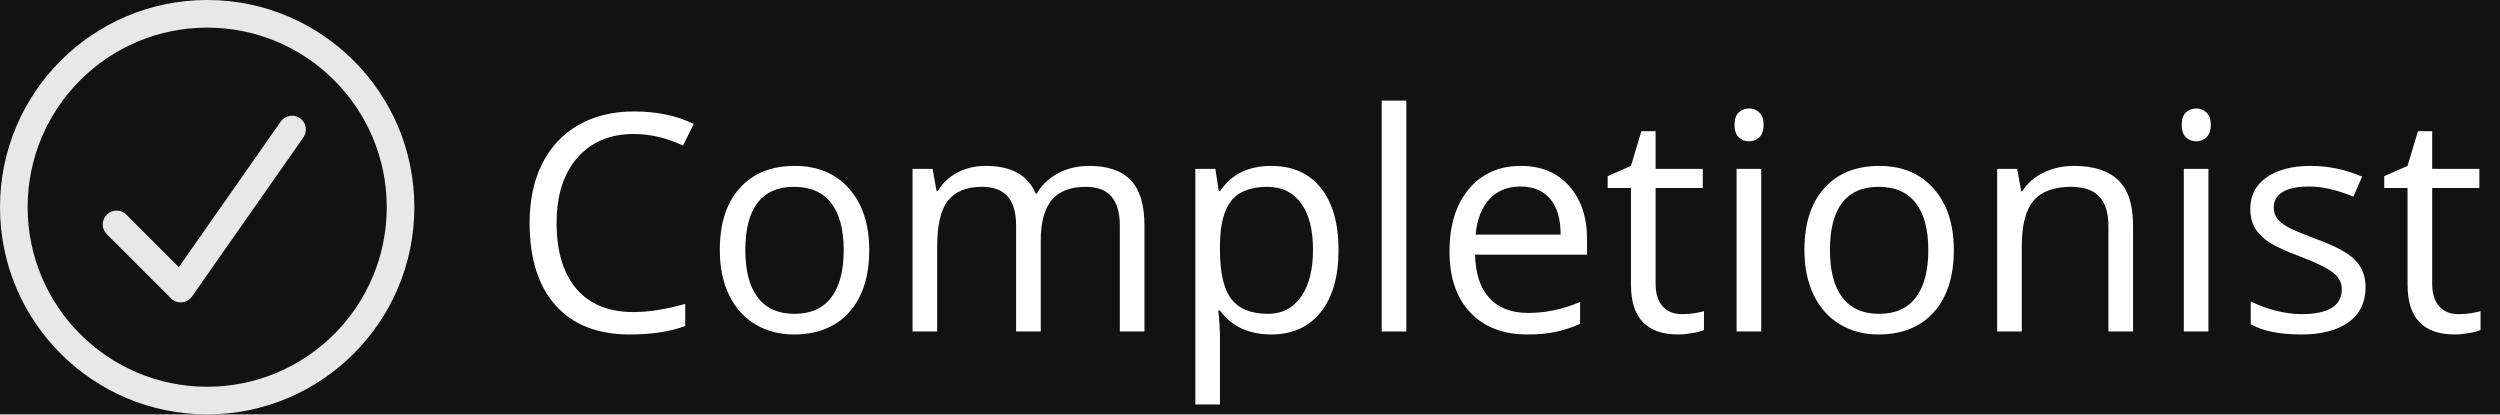
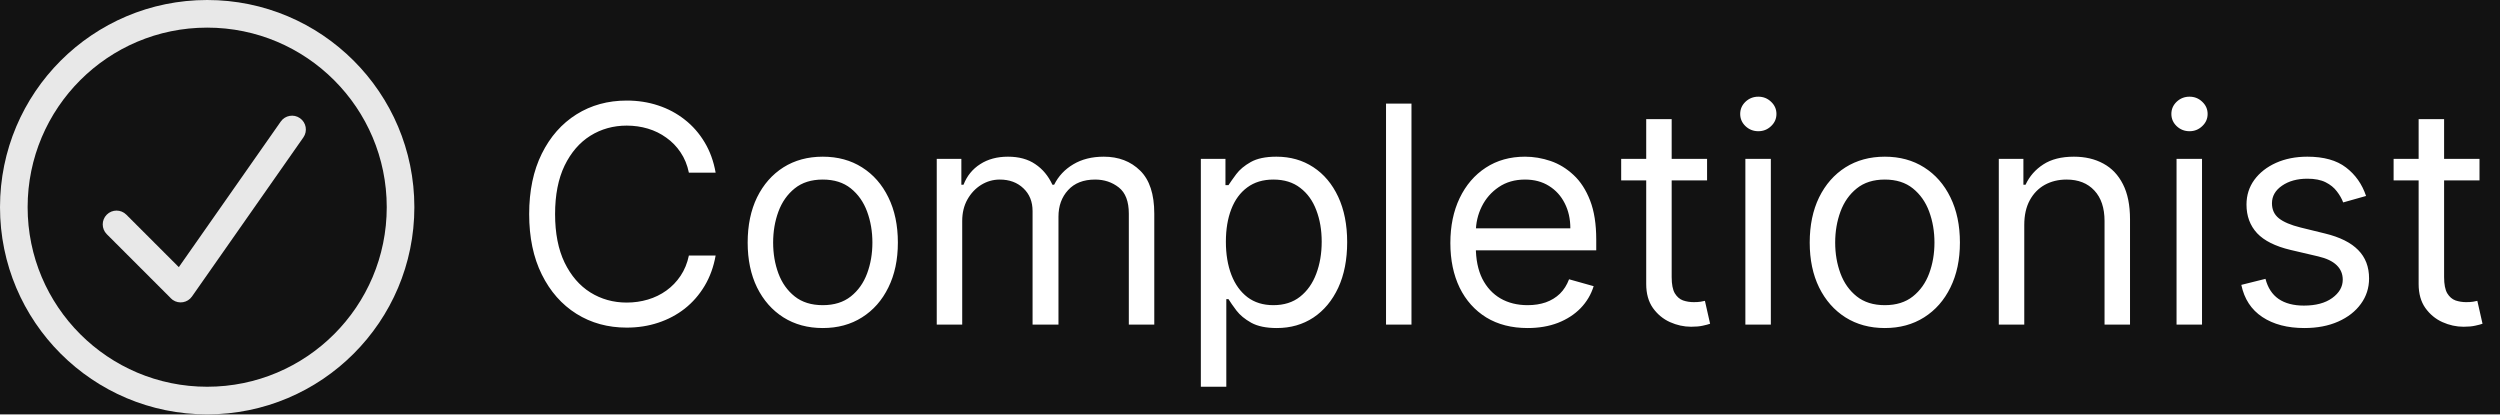
<svg xmlns="http://www.w3.org/2000/svg" width="181" height="30" viewBox="0 0 181 30" fill="none">
  <rect width="181" height="30" fill="#121212" />
  <mask id="path-1-inside-1_1_2" fill="white">
    <path d="M0 15C0 6.716 6.716 0 15 0C23.284 0 30 6.716 30 15C30 23.284 23.284 30 15 30C6.716 30 0 23.284 0 15Z" />
  </mask>
  <path d="M12.26 20.321C11.943 20.773 12.053 21.397 12.505 21.713C12.958 22.03 13.581 21.92 13.898 21.468L13.079 20.894L12.26 20.321ZM21.964 9.949C22.281 9.496 22.171 8.873 21.718 8.556C21.266 8.239 20.642 8.349 20.326 8.801L21.145 9.375L21.964 9.949ZM9.145 15.54C8.754 15.149 8.121 15.149 7.73 15.54C7.34 15.93 7.34 16.564 7.73 16.954L8.438 16.247L9.145 15.54ZM12.371 21.594C12.761 21.985 13.395 21.985 13.785 21.594C14.175 21.204 14.175 20.571 13.785 20.18L13.078 20.887L12.371 21.594ZM13.079 20.894L13.898 21.468L21.964 9.949L21.145 9.375L20.326 8.801L12.26 20.321L13.079 20.894ZM8.438 16.247L7.73 16.954L12.371 21.594L13.078 20.887L13.785 20.18L9.145 15.54L8.438 16.247ZM15 30V28C7.82 28 2 22.18 2 15H0H-2C-2 24.389 5.611 32 15 32V30ZM30 15H28C28 22.18 22.18 28 15 28V30V32C24.389 32 32 24.389 32 15H30ZM15 0V2C22.18 2 28 7.82 28 15H30H32C32 5.611 24.389 -2 15 -2V0ZM15 0V-2C5.611 -2 -2 5.611 -2 15H0H2C2 7.82 7.82 2 15 2V0Z" fill="white" fill-opacity="0.9" mask="url(#path-1-inside-1_1_2)" />
-   <path d="M45.884 9.702C44.158 9.702 42.794 10.279 41.791 11.432C40.796 12.578 40.298 14.149 40.298 16.148C40.298 18.203 40.778 19.793 41.737 20.917C42.704 22.034 44.079 22.593 45.862 22.593C46.958 22.593 48.208 22.396 49.611 22.002V23.602C48.523 24.011 47.18 24.215 45.583 24.215C43.27 24.215 41.483 23.513 40.223 22.109C38.969 20.706 38.343 18.711 38.343 16.126C38.343 14.508 38.644 13.089 39.245 11.872C39.854 10.655 40.727 9.716 41.866 9.058C43.012 8.399 44.358 8.069 45.905 8.069C47.552 8.069 48.992 8.37 50.224 8.972L49.45 10.54C48.261 9.981 47.073 9.702 45.884 9.702ZM62.932 18.102C62.932 20.022 62.448 21.522 61.481 22.604C60.515 23.678 59.179 24.215 57.475 24.215C56.422 24.215 55.487 23.968 54.671 23.474C53.855 22.98 53.224 22.27 52.78 21.347C52.336 20.423 52.114 19.341 52.114 18.102C52.114 16.183 52.594 14.69 53.554 13.623C54.513 12.549 55.845 12.012 57.55 12.012C59.197 12.012 60.504 12.56 61.471 13.655C62.445 14.751 62.932 16.233 62.932 18.102ZM53.962 18.102C53.962 19.606 54.263 20.752 54.864 21.54C55.466 22.328 56.35 22.722 57.518 22.722C58.685 22.722 59.569 22.331 60.171 21.551C60.78 20.763 61.084 19.614 61.084 18.102C61.084 16.606 60.78 15.471 60.171 14.697C59.569 13.917 58.678 13.526 57.496 13.526C56.329 13.526 55.448 13.909 54.853 14.676C54.259 15.442 53.962 16.584 53.962 18.102ZM81.075 24V16.341C81.075 15.403 80.875 14.701 80.474 14.235C80.073 13.763 79.45 13.526 78.605 13.526C77.495 13.526 76.674 13.845 76.144 14.482C75.615 15.12 75.35 16.101 75.35 17.426V24H73.566V16.341C73.566 15.403 73.366 14.701 72.965 14.235C72.564 13.763 71.937 13.526 71.085 13.526C69.968 13.526 69.148 13.863 68.625 14.536C68.109 15.202 67.852 16.298 67.852 17.823V24H66.068V12.227H67.519L67.809 13.838H67.894C68.231 13.265 68.704 12.817 69.312 12.495C69.928 12.173 70.616 12.012 71.375 12.012C73.216 12.012 74.419 12.678 74.984 14.01H75.07C75.421 13.394 75.93 12.907 76.596 12.549C77.262 12.191 78.021 12.012 78.873 12.012C80.205 12.012 81.201 12.355 81.859 13.043C82.525 13.723 82.858 14.815 82.858 16.319V24H81.075ZM92.022 24.215C91.255 24.215 90.553 24.075 89.916 23.796C89.286 23.509 88.756 23.073 88.326 22.485H88.197C88.283 23.173 88.326 23.825 88.326 24.44V29.285H86.543V12.227H87.993L88.24 13.838H88.326C88.784 13.193 89.318 12.728 89.927 12.441C90.535 12.155 91.234 12.012 92.022 12.012C93.583 12.012 94.786 12.545 95.631 13.612C96.483 14.679 96.909 16.176 96.909 18.102C96.909 20.036 96.476 21.54 95.609 22.614C94.75 23.681 93.554 24.215 92.022 24.215ZM91.764 13.526C90.561 13.526 89.69 13.859 89.153 14.525C88.616 15.191 88.341 16.251 88.326 17.705V18.102C88.326 19.757 88.602 20.942 89.153 21.658C89.705 22.367 90.589 22.722 91.807 22.722C92.824 22.722 93.618 22.31 94.191 21.486C94.772 20.663 95.061 19.528 95.061 18.081C95.061 16.613 94.772 15.489 94.191 14.708C93.618 13.92 92.809 13.526 91.764 13.526ZM101.818 24H100.035V7.285H101.818V24ZM110.573 24.215C108.833 24.215 107.458 23.685 106.448 22.625C105.446 21.565 104.944 20.093 104.944 18.21C104.944 16.312 105.41 14.805 106.341 13.688C107.279 12.57 108.536 12.012 110.111 12.012C111.587 12.012 112.754 12.499 113.613 13.473C114.473 14.44 114.902 15.718 114.902 17.308V18.436H106.792C106.828 19.818 107.175 20.867 107.834 21.583C108.5 22.299 109.435 22.657 110.638 22.657C111.905 22.657 113.159 22.392 114.397 21.862V23.452C113.767 23.724 113.169 23.918 112.604 24.032C112.045 24.154 111.368 24.215 110.573 24.215ZM110.09 13.505C109.145 13.505 108.389 13.813 107.823 14.429C107.265 15.045 106.935 15.897 106.835 16.985H112.99C112.99 15.861 112.74 15.002 112.238 14.407C111.737 13.806 111.021 13.505 110.09 13.505ZM121.756 22.743C122.071 22.743 122.375 22.722 122.669 22.679C122.963 22.629 123.195 22.578 123.367 22.528V23.893C123.174 23.986 122.887 24.061 122.508 24.118C122.135 24.183 121.799 24.215 121.498 24.215C119.221 24.215 118.082 23.015 118.082 20.616V13.612H116.396V12.753L118.082 12.012L118.834 9.498H119.865V12.227H123.281V13.612H119.865V20.541C119.865 21.25 120.034 21.794 120.37 22.174C120.707 22.553 121.169 22.743 121.756 22.743ZM127.514 24H125.73V12.227H127.514V24ZM125.58 9.036C125.58 8.628 125.68 8.331 125.881 8.145C126.081 7.951 126.332 7.854 126.633 7.854C126.919 7.854 127.166 7.951 127.374 8.145C127.582 8.338 127.686 8.635 127.686 9.036C127.686 9.437 127.582 9.738 127.374 9.938C127.166 10.132 126.919 10.229 126.633 10.229C126.332 10.229 126.081 10.132 125.881 9.938C125.68 9.738 125.58 9.437 125.58 9.036ZM141.457 18.102C141.457 20.022 140.974 21.522 140.007 22.604C139.04 23.678 137.704 24.215 136 24.215C134.947 24.215 134.013 23.968 133.196 23.474C132.38 22.98 131.75 22.27 131.306 21.347C130.862 20.423 130.64 19.341 130.64 18.102C130.64 16.183 131.119 14.69 132.079 13.623C133.039 12.549 134.371 12.012 136.075 12.012C137.722 12.012 139.029 12.56 139.996 13.655C140.97 14.751 141.457 16.233 141.457 18.102ZM132.487 18.102C132.487 19.606 132.788 20.752 133.39 21.54C133.991 22.328 134.876 22.722 136.043 22.722C137.21 22.722 138.095 22.331 138.696 21.551C139.305 20.763 139.609 19.614 139.609 18.102C139.609 16.606 139.305 15.471 138.696 14.697C138.095 13.917 137.203 13.526 136.021 13.526C134.854 13.526 133.973 13.909 133.379 14.676C132.785 15.442 132.487 16.584 132.487 18.102ZM152.65 24V16.384C152.65 15.424 152.432 14.708 151.995 14.235C151.558 13.763 150.874 13.526 149.943 13.526C148.712 13.526 147.809 13.859 147.236 14.525C146.663 15.191 146.377 16.291 146.377 17.823V24H144.594V12.227H146.044L146.334 13.838H146.42C146.785 13.258 147.297 12.81 147.956 12.495C148.615 12.173 149.349 12.012 150.158 12.012C151.576 12.012 152.643 12.355 153.359 13.043C154.076 13.723 154.434 14.815 154.434 16.319V24H152.65ZM159.891 24H158.107V12.227H159.891V24ZM157.957 9.036C157.957 8.628 158.057 8.331 158.258 8.145C158.458 7.951 158.709 7.854 159.01 7.854C159.296 7.854 159.543 7.951 159.751 8.145C159.959 8.338 160.062 8.635 160.062 9.036C160.062 9.437 159.959 9.738 159.751 9.938C159.543 10.132 159.296 10.229 159.01 10.229C158.709 10.229 158.458 10.132 158.258 9.938C158.057 9.738 157.957 9.437 157.957 9.036ZM171.267 20.788C171.267 21.884 170.858 22.729 170.042 23.323C169.226 23.918 168.08 24.215 166.604 24.215C165.043 24.215 163.826 23.968 162.952 23.474V21.819C163.518 22.106 164.123 22.331 164.768 22.496C165.419 22.661 166.046 22.743 166.647 22.743C167.578 22.743 168.295 22.596 168.796 22.303C169.297 22.002 169.548 21.547 169.548 20.939C169.548 20.48 169.347 20.09 168.946 19.768C168.552 19.438 167.779 19.051 166.626 18.607C165.53 18.199 164.75 17.845 164.284 17.544C163.826 17.236 163.482 16.889 163.253 16.502C163.031 16.115 162.92 15.653 162.92 15.116C162.92 14.157 163.31 13.401 164.091 12.85C164.871 12.291 165.942 12.012 167.303 12.012C168.57 12.012 169.809 12.27 171.02 12.785L170.386 14.235C169.204 13.748 168.133 13.505 167.174 13.505C166.329 13.505 165.691 13.637 165.262 13.902C164.832 14.167 164.617 14.533 164.617 14.998C164.617 15.313 164.696 15.582 164.854 15.804C165.018 16.026 165.28 16.237 165.638 16.438C165.996 16.638 166.683 16.928 167.7 17.308C169.097 17.816 170.038 18.328 170.525 18.844C171.02 19.359 171.267 20.008 171.267 20.788ZM177.98 22.743C178.296 22.743 178.6 22.722 178.894 22.679C179.187 22.629 179.42 22.578 179.592 22.528V23.893C179.398 23.986 179.112 24.061 178.732 24.118C178.36 24.183 178.023 24.215 177.723 24.215C175.445 24.215 174.307 23.015 174.307 20.616V13.612H172.62V12.753L174.307 12.012L175.059 9.498H176.09V12.227H179.506V13.612H176.09V20.541C176.09 21.25 176.258 21.794 176.595 22.174C176.931 22.553 177.393 22.743 177.98 22.743Z" fill="white" />
+   <path d="M51.812 12.5H49.875C49.76 11.943 49.56 11.453 49.273 11.031C48.992 10.609 48.648 10.255 48.242 9.969C47.841 9.677 47.396 9.458 46.906 9.312C46.417 9.167 45.906 9.094 45.375 9.094C44.406 9.094 43.529 9.339 42.742 9.828C41.961 10.318 41.339 11.039 40.875 11.992C40.417 12.945 40.188 14.115 40.188 15.5C40.188 16.885 40.417 18.055 40.875 19.008C41.339 19.961 41.961 20.682 42.742 21.172C43.529 21.662 44.406 21.906 45.375 21.906C45.906 21.906 46.417 21.833 46.906 21.688C47.396 21.542 47.841 21.326 48.242 21.039C48.648 20.747 48.992 20.391 49.273 19.969C49.56 19.542 49.76 19.052 49.875 18.5H51.812C51.667 19.318 51.401 20.049 51.016 20.695C50.63 21.341 50.151 21.891 49.578 22.344C49.005 22.792 48.362 23.133 47.648 23.367C46.94 23.602 46.182 23.719 45.375 23.719C44.01 23.719 42.797 23.385 41.734 22.719C40.672 22.052 39.836 21.104 39.227 19.875C38.617 18.646 38.312 17.188 38.312 15.5C38.312 13.812 38.617 12.354 39.227 11.125C39.836 9.896 40.672 8.948 41.734 8.281C42.797 7.615 44.01 7.281 45.375 7.281C46.182 7.281 46.94 7.398 47.648 7.633C48.362 7.867 49.005 8.211 49.578 8.664C50.151 9.112 50.63 9.659 51.016 10.305C51.401 10.945 51.667 11.677 51.812 12.5ZM59.568 23.75C58.485 23.75 57.535 23.492 56.717 22.977C55.904 22.461 55.269 21.74 54.81 20.812C54.357 19.885 54.131 18.802 54.131 17.562C54.131 16.312 54.357 15.221 54.81 14.289C55.269 13.357 55.904 12.633 56.717 12.117C57.535 11.602 58.485 11.344 59.568 11.344C60.652 11.344 61.6 11.602 62.412 12.117C63.23 12.633 63.865 13.357 64.318 14.289C64.777 15.221 65.006 16.312 65.006 17.562C65.006 18.802 64.777 19.885 64.318 20.812C63.865 21.74 63.23 22.461 62.412 22.977C61.6 23.492 60.652 23.75 59.568 23.75ZM59.568 22.094C60.391 22.094 61.068 21.883 61.6 21.461C62.131 21.039 62.524 20.484 62.779 19.797C63.035 19.109 63.162 18.365 63.162 17.562C63.162 16.76 63.035 16.013 62.779 15.32C62.524 14.628 62.131 14.068 61.6 13.641C61.068 13.213 60.391 13 59.568 13C58.745 13 58.068 13.213 57.537 13.641C57.006 14.068 56.613 14.628 56.357 15.32C56.102 16.013 55.975 16.76 55.975 17.562C55.975 18.365 56.102 19.109 56.357 19.797C56.613 20.484 57.006 21.039 57.537 21.461C58.068 21.883 58.745 22.094 59.568 22.094ZM67.82 23.5V11.5H69.602V13.375H69.758C70.008 12.734 70.412 12.237 70.969 11.883C71.526 11.523 72.195 11.344 72.977 11.344C73.768 11.344 74.427 11.523 74.953 11.883C75.484 12.237 75.898 12.734 76.195 13.375H76.32C76.628 12.755 77.088 12.263 77.703 11.898C78.318 11.529 79.055 11.344 79.914 11.344C80.987 11.344 81.865 11.68 82.547 12.352C83.229 13.018 83.57 14.057 83.57 15.469V23.5H81.727V15.469C81.727 14.583 81.484 13.95 81 13.57C80.516 13.19 79.945 13 79.289 13C78.445 13 77.792 13.255 77.328 13.766C76.865 14.271 76.633 14.912 76.633 15.688V23.5H74.758V15.281C74.758 14.599 74.537 14.05 74.094 13.633C73.651 13.211 73.081 13 72.383 13C71.904 13 71.456 13.128 71.039 13.383C70.628 13.638 70.294 13.992 70.039 14.445C69.789 14.893 69.664 15.412 69.664 16V23.5H67.82ZM86.941 28V11.5H88.723V13.406H88.941C89.077 13.198 89.264 12.932 89.504 12.609C89.749 12.281 90.098 11.99 90.551 11.734C91.009 11.474 91.629 11.344 92.41 11.344C93.421 11.344 94.311 11.596 95.082 12.102C95.853 12.607 96.454 13.323 96.887 14.25C97.319 15.177 97.535 16.271 97.535 17.531C97.535 18.802 97.319 19.904 96.887 20.836C96.454 21.763 95.856 22.482 95.09 22.992C94.324 23.497 93.441 23.75 92.441 23.75C91.671 23.75 91.053 23.622 90.59 23.367C90.126 23.107 89.769 22.812 89.519 22.484C89.269 22.151 89.077 21.875 88.941 21.656H88.785V28H86.941ZM88.754 17.5C88.754 18.406 88.887 19.206 89.152 19.898C89.418 20.586 89.806 21.125 90.316 21.516C90.827 21.901 91.452 22.094 92.191 22.094C92.962 22.094 93.606 21.891 94.121 21.484C94.642 21.073 95.033 20.521 95.293 19.828C95.559 19.13 95.691 18.354 95.691 17.5C95.691 16.656 95.561 15.896 95.301 15.219C95.046 14.537 94.658 13.997 94.137 13.602C93.621 13.2 92.973 13 92.191 13C91.441 13 90.811 13.19 90.301 13.57C89.79 13.945 89.405 14.471 89.144 15.148C88.884 15.82 88.754 16.604 88.754 17.5ZM102.191 7.5V23.5H100.348V7.5H102.191ZM110.6 23.75C109.443 23.75 108.446 23.495 107.607 22.984C106.774 22.469 106.131 21.75 105.678 20.828C105.23 19.901 105.006 18.823 105.006 17.594C105.006 16.365 105.23 15.281 105.678 14.344C106.131 13.401 106.761 12.667 107.568 12.141C108.381 11.609 109.329 11.344 110.412 11.344C111.037 11.344 111.654 11.448 112.264 11.656C112.873 11.865 113.428 12.203 113.928 12.672C114.428 13.135 114.826 13.75 115.123 14.516C115.42 15.281 115.568 16.224 115.568 17.344V18.125H106.318V16.531H113.693C113.693 15.854 113.558 15.25 113.287 14.719C113.021 14.188 112.641 13.768 112.146 13.461C111.657 13.154 111.079 13 110.412 13C109.678 13 109.042 13.182 108.506 13.547C107.975 13.906 107.566 14.375 107.279 14.953C106.993 15.531 106.85 16.151 106.85 16.812V17.875C106.85 18.781 107.006 19.549 107.318 20.18C107.636 20.805 108.076 21.281 108.639 21.609C109.201 21.932 109.855 22.094 110.6 22.094C111.084 22.094 111.521 22.026 111.912 21.891C112.308 21.75 112.649 21.542 112.936 21.266C113.222 20.984 113.443 20.635 113.6 20.219L115.381 20.719C115.193 21.323 114.878 21.854 114.436 22.312C113.993 22.766 113.446 23.12 112.795 23.375C112.144 23.625 111.412 23.75 110.6 23.75ZM123.592 11.5V13.062H117.373V11.5H123.592ZM119.186 8.625H121.029V20.062C121.029 20.583 121.105 20.974 121.256 21.234C121.412 21.49 121.61 21.662 121.85 21.75C122.094 21.833 122.352 21.875 122.623 21.875C122.826 21.875 122.993 21.865 123.123 21.844C123.253 21.818 123.357 21.797 123.436 21.781L123.811 23.438C123.686 23.484 123.511 23.531 123.287 23.578C123.063 23.63 122.779 23.656 122.436 23.656C121.915 23.656 121.404 23.544 120.904 23.32C120.41 23.096 119.998 22.755 119.67 22.297C119.347 21.838 119.186 21.26 119.186 20.562V8.625ZM126.365 23.5V11.5H128.209V23.5H126.365ZM127.303 9.5C126.943 9.5 126.633 9.378 126.373 9.133C126.118 8.888 125.99 8.594 125.99 8.25C125.99 7.906 126.118 7.612 126.373 7.367C126.633 7.122 126.943 7 127.303 7C127.662 7 127.969 7.122 128.225 7.367C128.485 7.612 128.615 7.906 128.615 8.25C128.615 8.594 128.485 8.888 128.225 9.133C127.969 9.378 127.662 9.5 127.303 9.5ZM136.461 23.75C135.378 23.75 134.427 23.492 133.609 22.977C132.797 22.461 132.161 21.74 131.703 20.812C131.25 19.885 131.023 18.802 131.023 17.562C131.023 16.312 131.25 15.221 131.703 14.289C132.161 13.357 132.797 12.633 133.609 12.117C134.427 11.602 135.378 11.344 136.461 11.344C137.544 11.344 138.492 11.602 139.305 12.117C140.122 12.633 140.758 13.357 141.211 14.289C141.669 15.221 141.898 16.312 141.898 17.562C141.898 18.802 141.669 19.885 141.211 20.812C140.758 21.74 140.122 22.461 139.305 22.977C138.492 23.492 137.544 23.75 136.461 23.75ZM136.461 22.094C137.284 22.094 137.961 21.883 138.492 21.461C139.023 21.039 139.417 20.484 139.672 19.797C139.927 19.109 140.055 18.365 140.055 17.562C140.055 16.76 139.927 16.013 139.672 15.32C139.417 14.628 139.023 14.068 138.492 13.641C137.961 13.213 137.284 13 136.461 13C135.638 13 134.961 13.213 134.43 13.641C133.898 14.068 133.505 14.628 133.25 15.32C132.995 16.013 132.867 16.76 132.867 17.562C132.867 18.365 132.995 19.109 133.25 19.797C133.505 20.484 133.898 21.039 134.43 21.461C134.961 21.883 135.638 22.094 136.461 22.094ZM146.557 16.281V23.5H144.713V11.5H146.494V13.375H146.65C146.932 12.766 147.359 12.276 147.932 11.906C148.505 11.531 149.244 11.344 150.15 11.344C150.963 11.344 151.674 11.51 152.283 11.844C152.893 12.172 153.367 12.672 153.705 13.344C154.044 14.01 154.213 14.854 154.213 15.875V23.5H152.369V16C152.369 15.057 152.124 14.323 151.635 13.797C151.145 13.266 150.473 13 149.619 13C149.031 13 148.505 13.128 148.041 13.383C147.583 13.638 147.221 14.01 146.955 14.5C146.689 14.99 146.557 15.583 146.557 16.281ZM157.582 23.5V11.5H159.426V23.5H157.582ZM158.52 9.5C158.16 9.5 157.85 9.378 157.59 9.133C157.335 8.888 157.207 8.594 157.207 8.25C157.207 7.906 157.335 7.612 157.59 7.367C157.85 7.122 158.16 7 158.52 7C158.879 7 159.186 7.122 159.441 7.367C159.702 7.612 159.832 7.906 159.832 8.25C159.832 8.594 159.702 8.888 159.441 9.133C159.186 9.378 158.879 9.5 158.52 9.5ZM171.303 14.188L169.646 14.656C169.542 14.38 169.389 14.112 169.186 13.852C168.988 13.586 168.717 13.367 168.373 13.195C168.029 13.023 167.589 12.938 167.053 12.938C166.318 12.938 165.706 13.107 165.217 13.445C164.732 13.779 164.49 14.203 164.49 14.719C164.49 15.177 164.657 15.539 164.99 15.805C165.324 16.07 165.844 16.292 166.553 16.469L168.334 16.906C169.407 17.167 170.206 17.565 170.732 18.102C171.258 18.633 171.521 19.318 171.521 20.156C171.521 20.844 171.324 21.458 170.928 22C170.537 22.542 169.99 22.969 169.287 23.281C168.584 23.594 167.766 23.75 166.834 23.75C165.61 23.75 164.597 23.484 163.795 22.953C162.993 22.422 162.485 21.646 162.271 20.625L164.021 20.188C164.188 20.833 164.503 21.318 164.967 21.641C165.436 21.963 166.048 22.125 166.803 22.125C167.662 22.125 168.344 21.943 168.85 21.578C169.36 21.208 169.615 20.766 169.615 20.25C169.615 19.833 169.469 19.484 169.178 19.203C168.886 18.917 168.438 18.703 167.834 18.562L165.834 18.094C164.735 17.833 163.928 17.43 163.412 16.883C162.902 16.331 162.646 15.641 162.646 14.812C162.646 14.135 162.837 13.537 163.217 13.016C163.602 12.495 164.126 12.086 164.787 11.789C165.454 11.492 166.209 11.344 167.053 11.344C168.24 11.344 169.173 11.604 169.85 12.125C170.532 12.646 171.016 13.333 171.303 14.188ZM179.516 11.5V13.062H173.297V11.5H179.516ZM175.109 8.625H176.953V20.062C176.953 20.583 177.029 20.974 177.18 21.234C177.336 21.49 177.534 21.662 177.773 21.75C178.018 21.833 178.276 21.875 178.547 21.875C178.75 21.875 178.917 21.865 179.047 21.844C179.177 21.818 179.281 21.797 179.359 21.781L179.734 23.438C179.609 23.484 179.435 23.531 179.211 23.578C178.987 23.63 178.703 23.656 178.359 23.656C177.839 23.656 177.328 23.544 176.828 23.32C176.333 23.096 175.922 22.755 175.594 22.297C175.271 21.838 175.109 21.26 175.109 20.562V8.625Z" fill="white" />
</svg>
